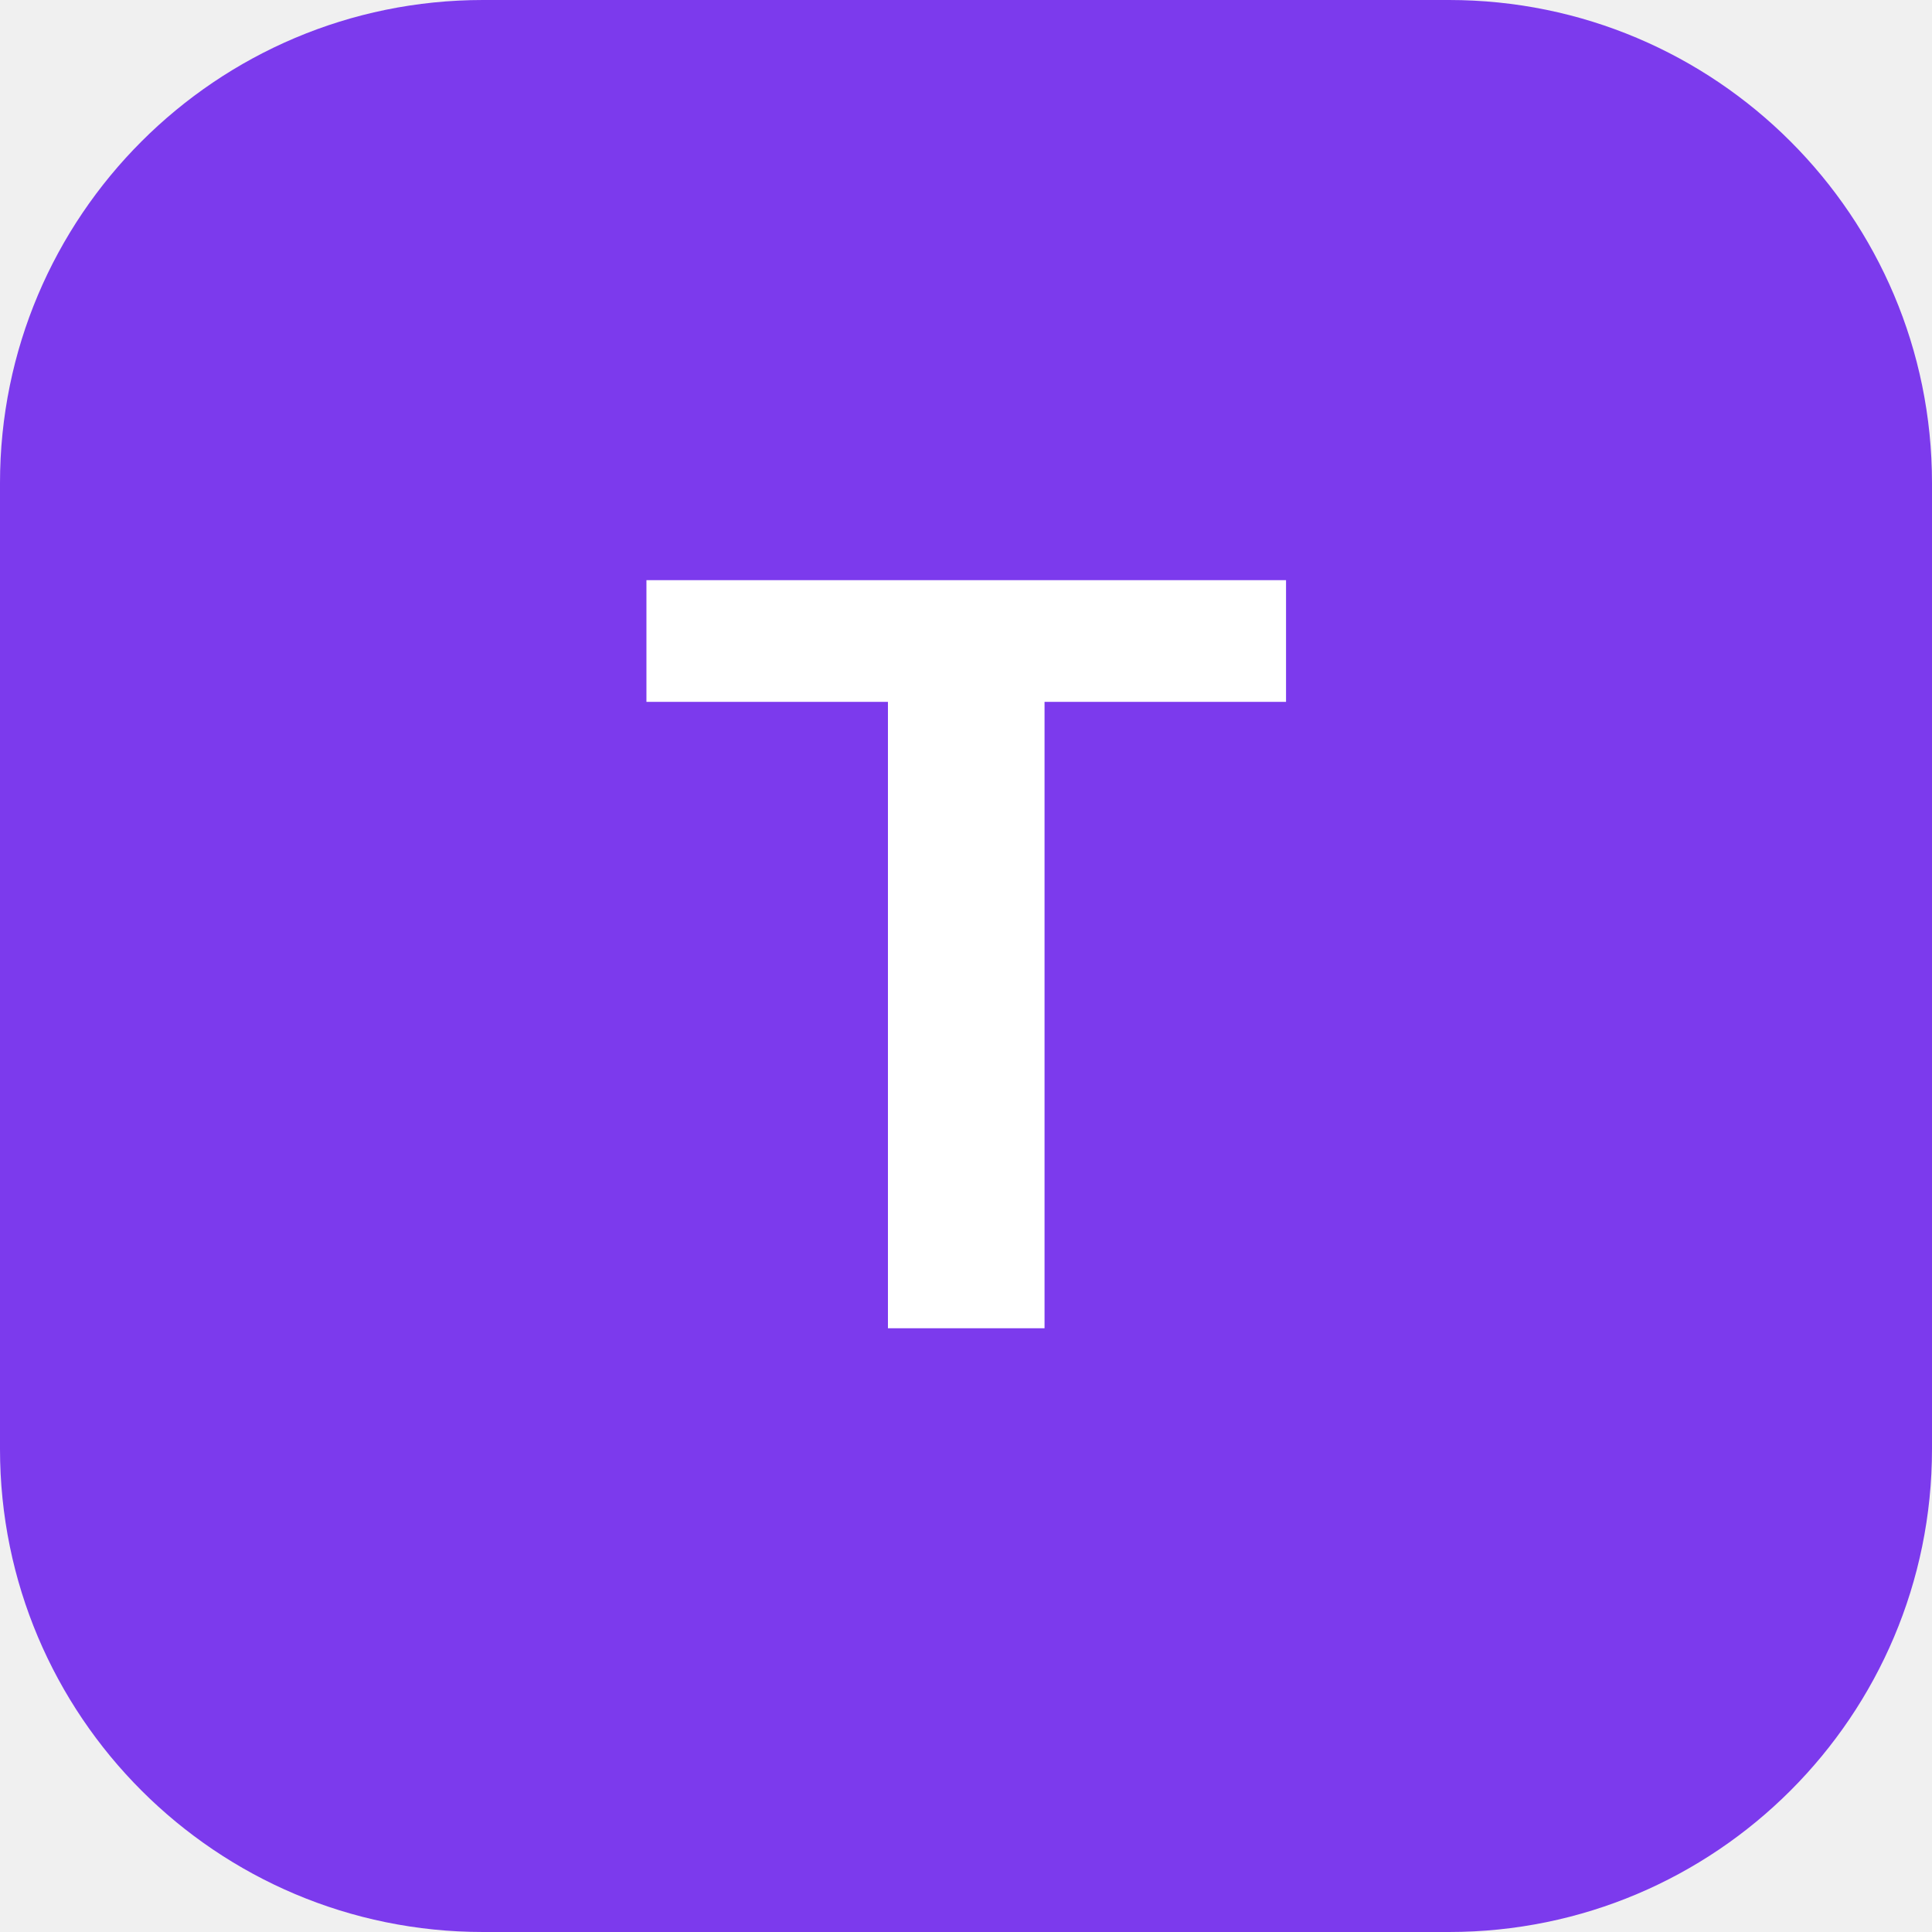
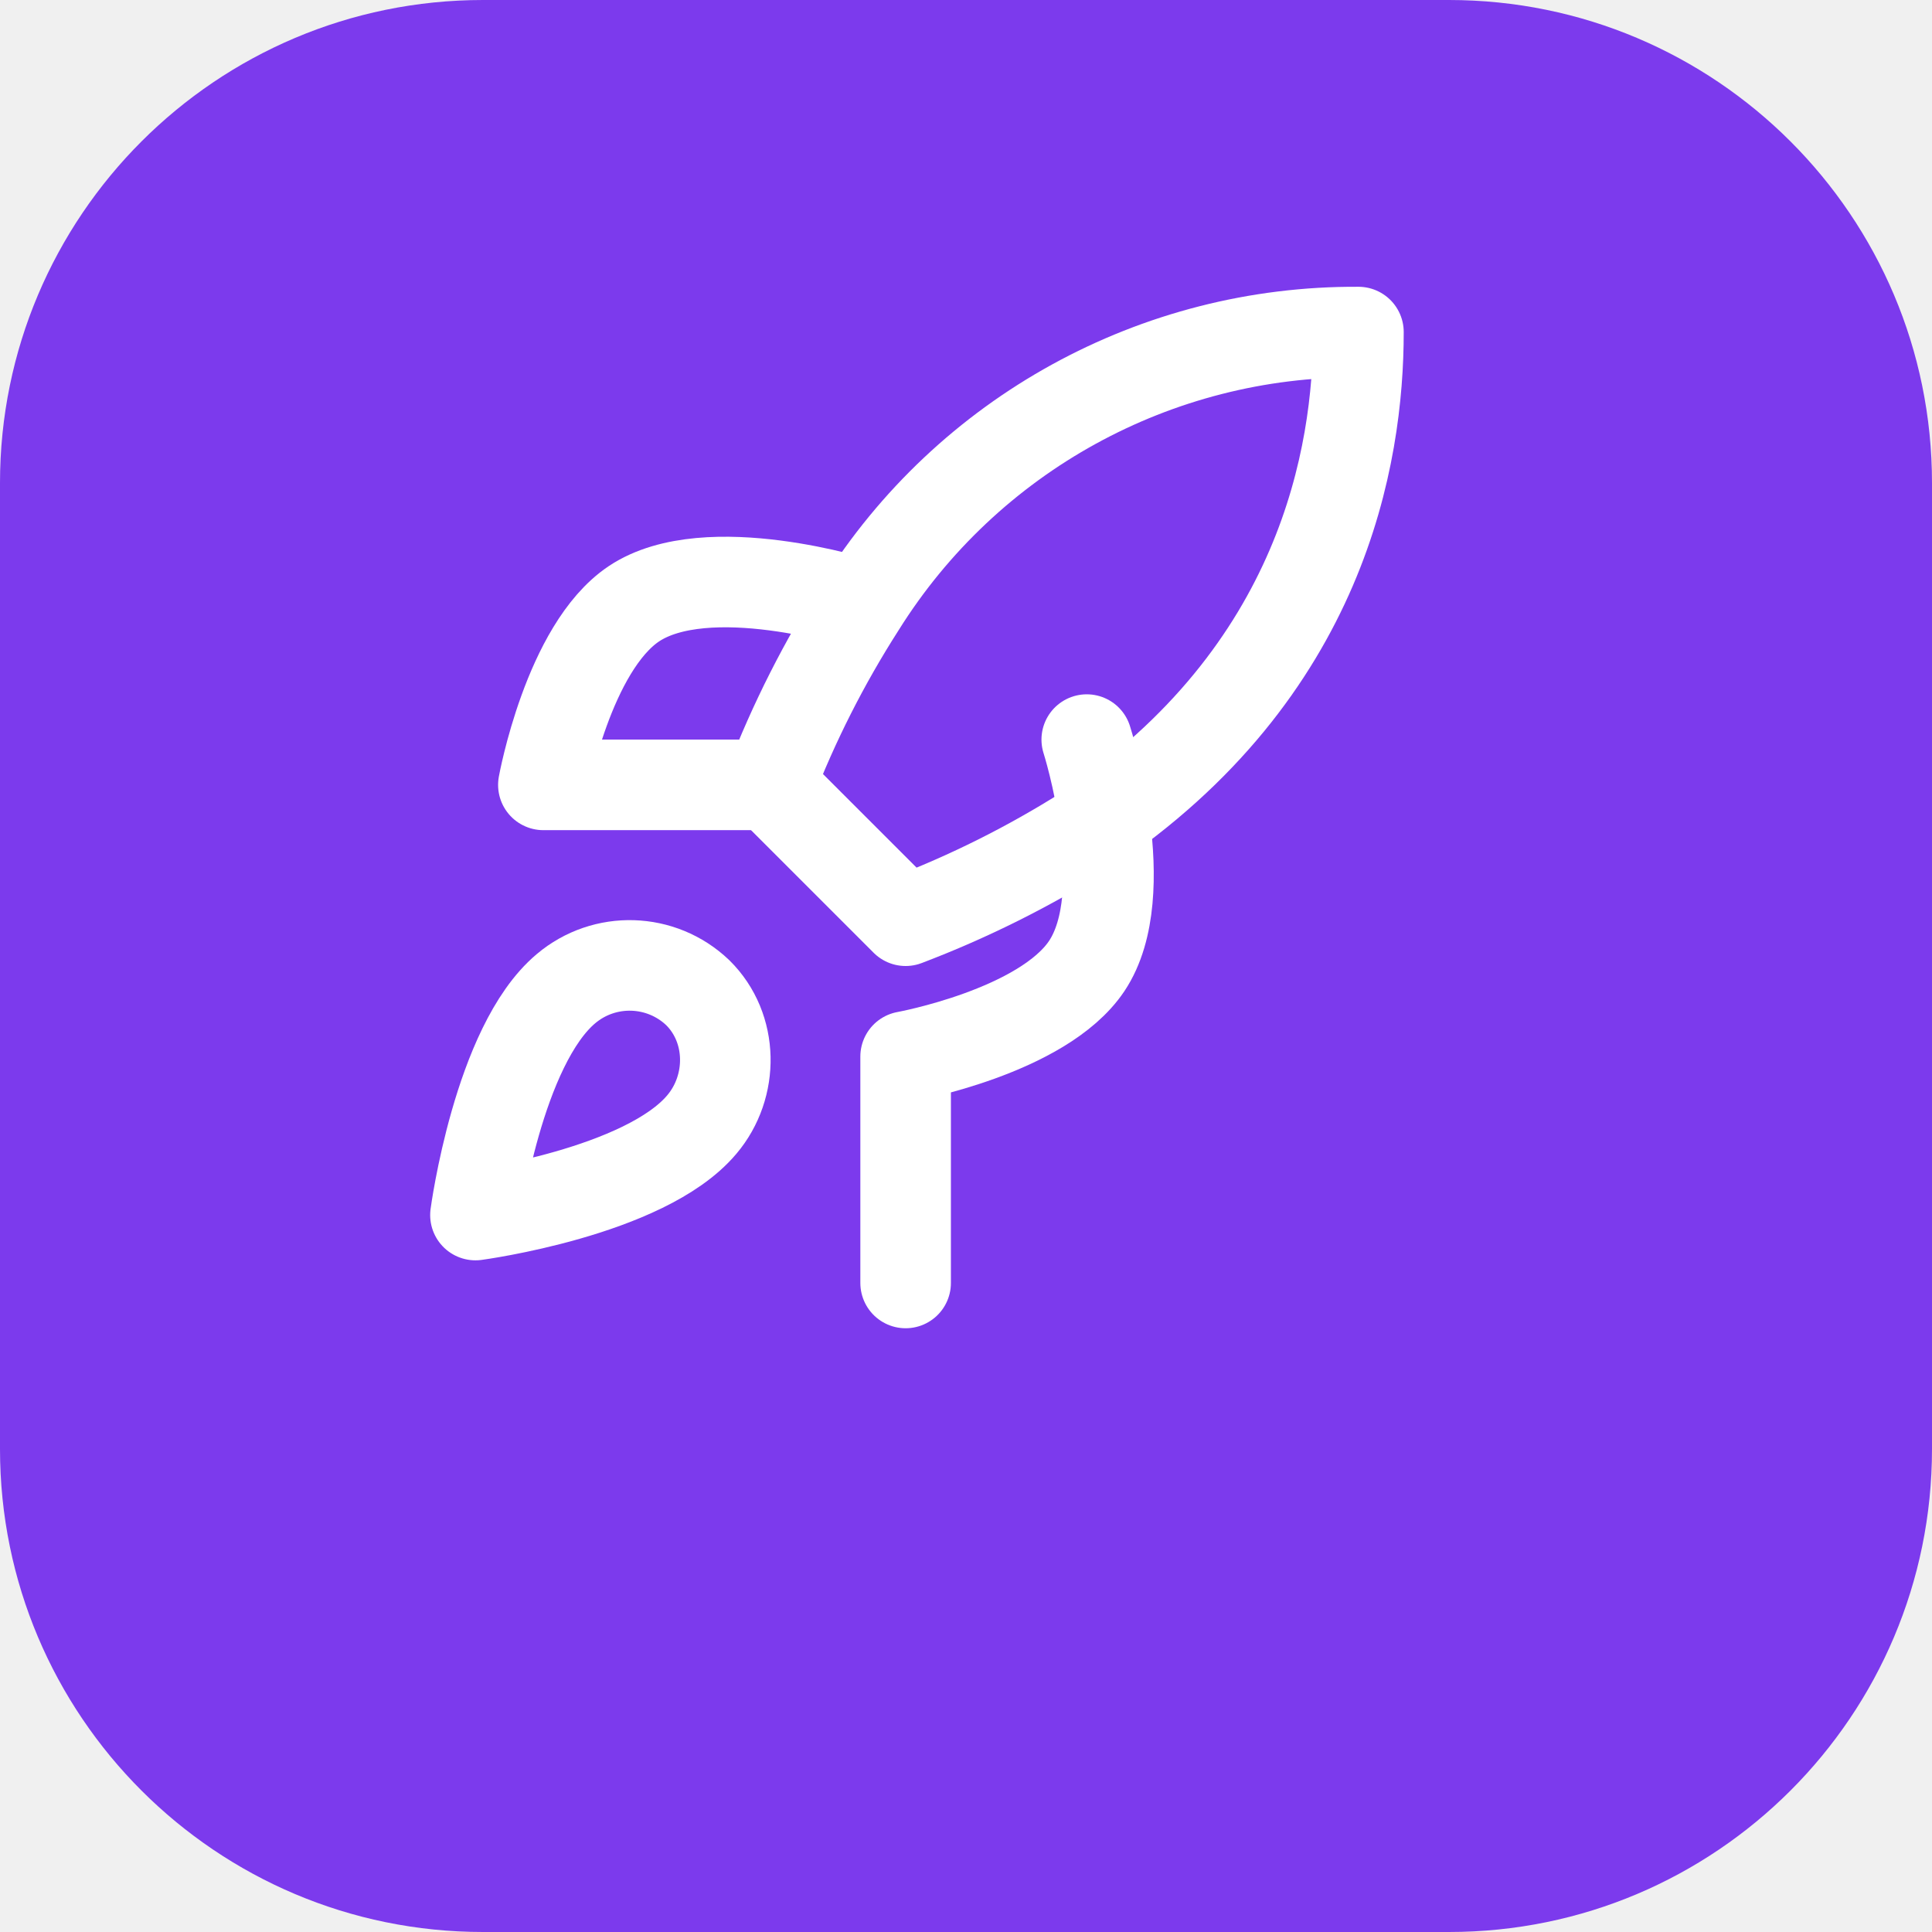
<svg xmlns="http://www.w3.org/2000/svg" viewBox="0 0 32 32">
  <rect width="32" height="32" rx="8" fill="#7C3AED" />
-   <text x="16" y="22" font-size="18" font-weight="bold" fill="white" text-anchor="middle" font-family="Arial">T</text>
+   <g transform="translate(6, 4) scale(0.75)">
+     <path d="M4.5 16.5c-1.5 1.26-2 5-2 5s3.74-.5 5-2c.71-.84.7-2.13-.09-2.91a2.18 2.18 0 0 0-2.91-.09z" fill="none" stroke="white" stroke-width="2" stroke-linecap="round" stroke-linejoin="round" />
+     <path d="m12 15-3-3a22 22 0 0 1 2-3.95A12.88 12.88 0 0 1 22 2c0 2.72-.78 7.5-6 11a22.35 22.35 0 0 1-4 2z" fill="none" stroke="white" stroke-width="2" stroke-linecap="round" stroke-linejoin="round" />
+     <path d="M9 12H4s.55-3.03 2-4c1.62-1.08 5 0 5 0" fill="none" stroke="white" stroke-width="2" stroke-linecap="round" stroke-linejoin="round" />
+     <path d="M12 23v-5s3.03-.55 4-2c1.08-1.62 0-5 0-5" fill="none" stroke="white" stroke-width="2" stroke-linecap="round" stroke-linejoin="round" />
+   </g>
</svg>
